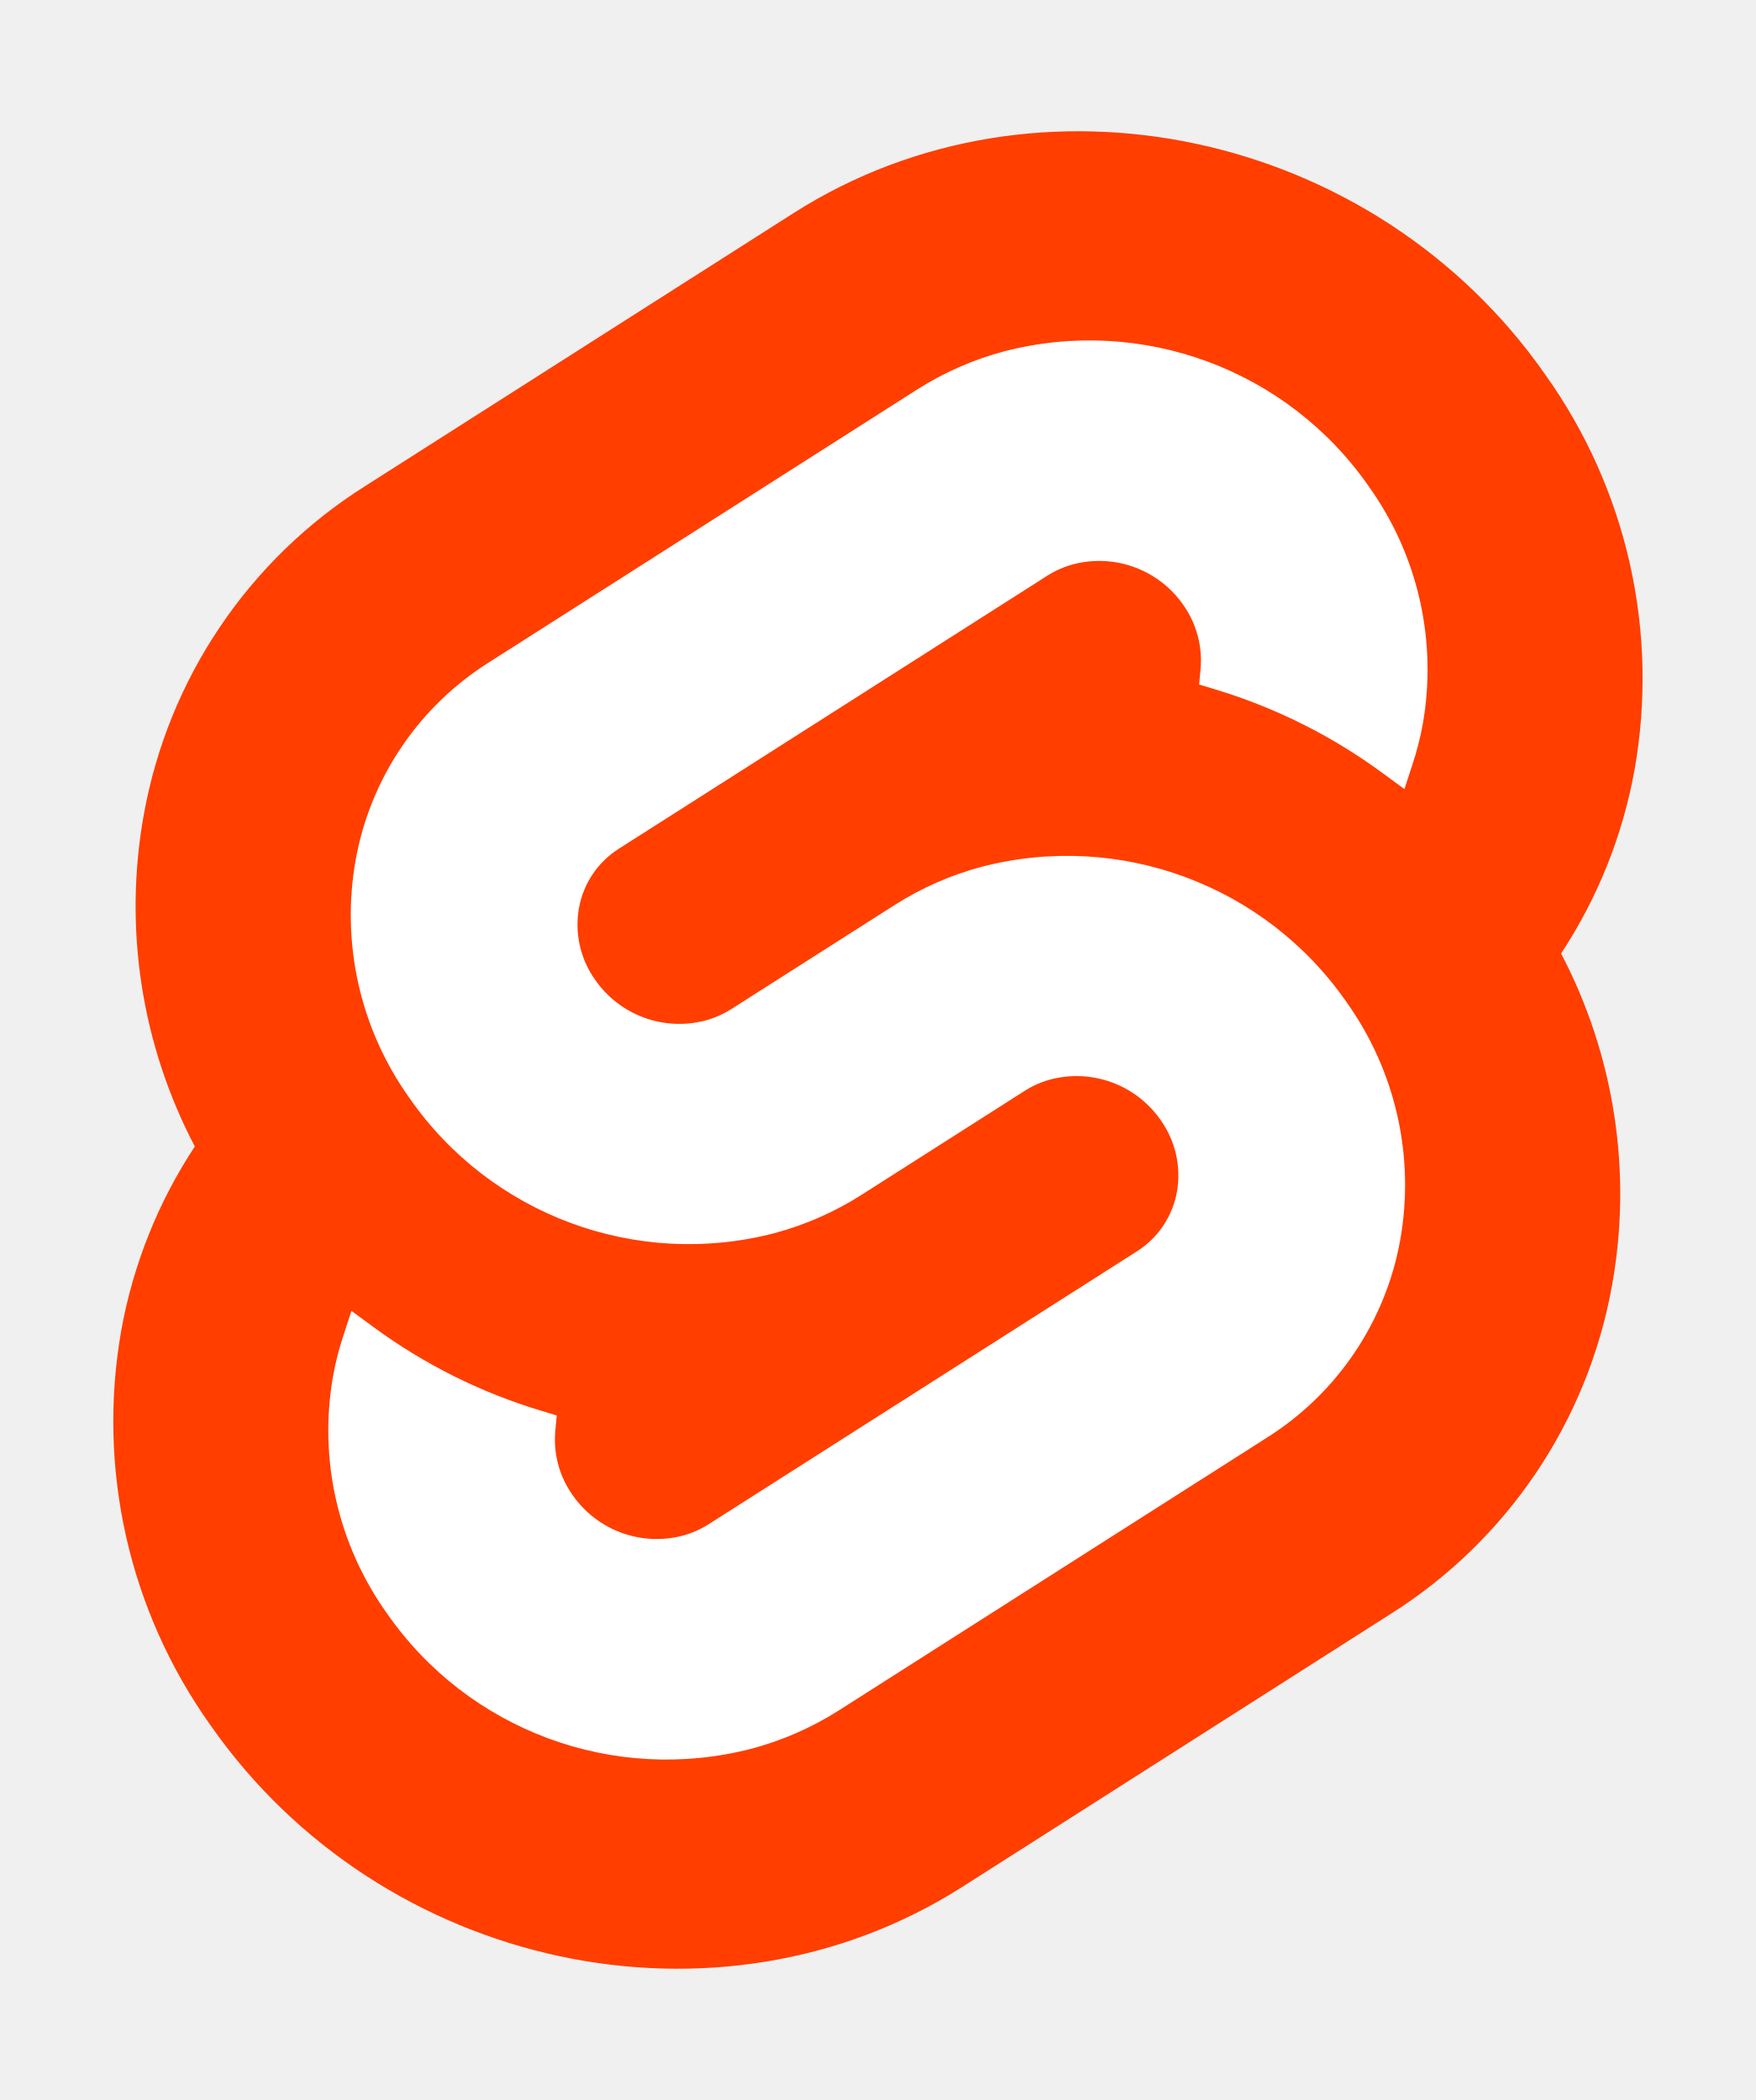
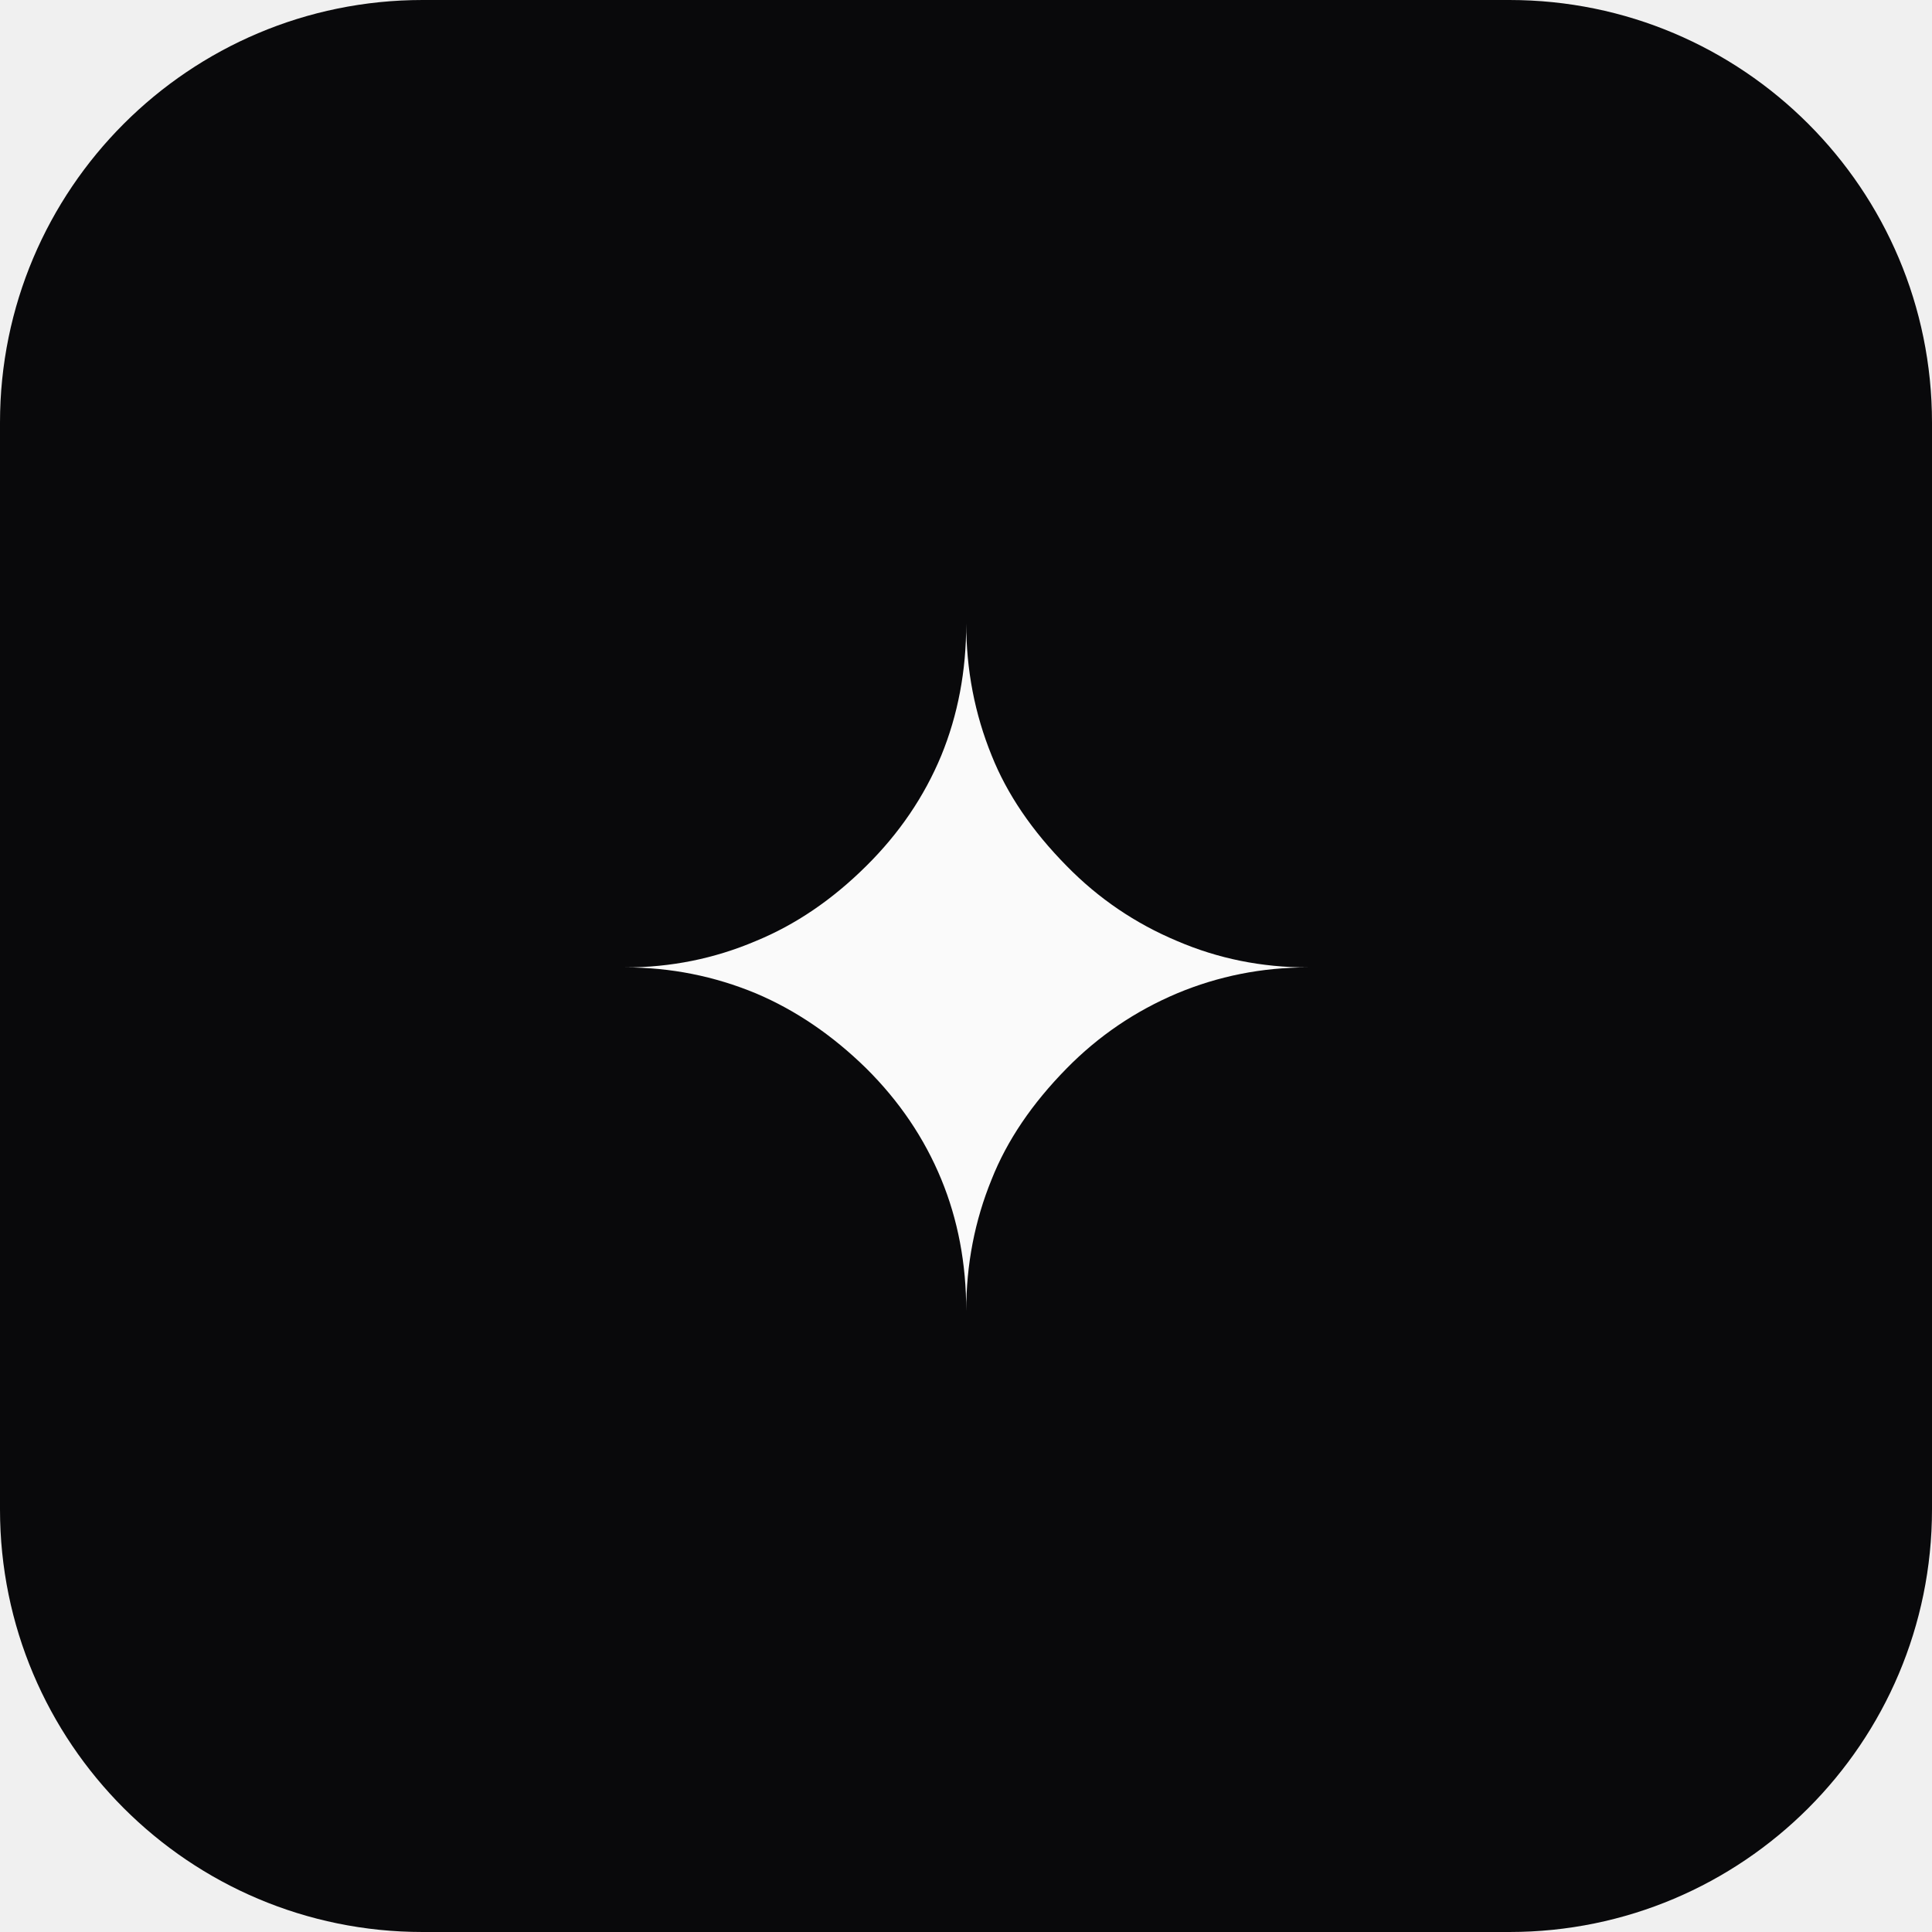
- <svg xmlns="http://www.w3.org/2000/svg" width="107" height="128" viewBox="0 0 107 128">
-   <path d="M94.157 22.819c-10.4-14.885-30.94-19.297-45.792-9.835L22.282 29.608A29.92 29.92 0 0 0 8.764 49.65a31.5 31.5 0 0 0 3.108 20.231 30 30 0 0 0-4.477 11.183 31.9 31.9 0 0 0 5.448 24.116c10.402 14.887 30.942 19.297 45.791 9.835l26.083-16.624A29.92 29.92 0 0 0 98.235 78.35a31.53 31.53 0 0 0-3.105-20.232 30 30 0 0 0 4.474-11.182 31.88 31.88 0 0 0-5.447-24.116" style="fill:#ff3e00" />
-   <path d="M45.817 106.582a20.72 20.72 0 0 1-22.237-8.243 19.17 19.17 0 0 1-3.277-14.503 18 18 0 0 1 .624-2.435l.49-1.498 1.337.981a33.6 33.6 0 0 0 10.203 5.098l.97.294-.09.968a5.85 5.85 0 0 0 1.052 3.878 6.24 6.24 0 0 0 6.695 2.485 5.8 5.8 0 0 0 1.603-.704L69.27 76.28a5.43 5.43 0 0 0 2.45-3.631 5.8 5.8 0 0 0-.987-4.371 6.24 6.24 0 0 0-6.698-2.487 5.7 5.7 0 0 0-1.6.704l-9.953 6.345a19 19 0 0 1-5.296 2.326 20.72 20.72 0 0 1-22.237-8.243 19.17 19.17 0 0 1-3.277-14.502 17.99 17.99 0 0 1 8.13-12.052l26.081-16.623a19 19 0 0 1 5.3-2.329 20.72 20.72 0 0 1 22.237 8.243 19.17 19.17 0 0 1 3.277 14.503 18 18 0 0 1-.624 2.435l-.49 1.498-1.337-.98a33.6 33.6 0 0 0-10.203-5.1l-.97-.294.09-.968a5.86 5.86 0 0 0-1.052-3.878 6.24 6.24 0 0 0-6.696-2.485 5.8 5.8 0 0 0-1.602.704L37.73 51.72a5.42 5.42 0 0 0-2.449 3.63 5.79 5.79 0 0 0 .986 4.372 6.24 6.24 0 0 0 6.698 2.486 5.8 5.8 0 0 0 1.602-.704l9.952-6.342a19 19 0 0 1 5.295-2.328 20.72 20.72 0 0 1 22.237 8.242 19.17 19.17 0 0 1 3.277 14.503 18 18 0 0 1-8.13 12.053l-26.081 16.622a19 19 0 0 1-5.3 2.328" style="fill:#fff" />
+ <svg xmlns="http://www.w3.org/2000/svg" viewBox="0 0 64 64">
+   <rect width="64" height="64" rx="14" fill="#09090B" />
+   <text x="32" y="43" font-size="30" text-anchor="middle" fill="#FAFAFA" font-family="system-ui, sans-serif" font-weight="700">✦</text>
</svg>
